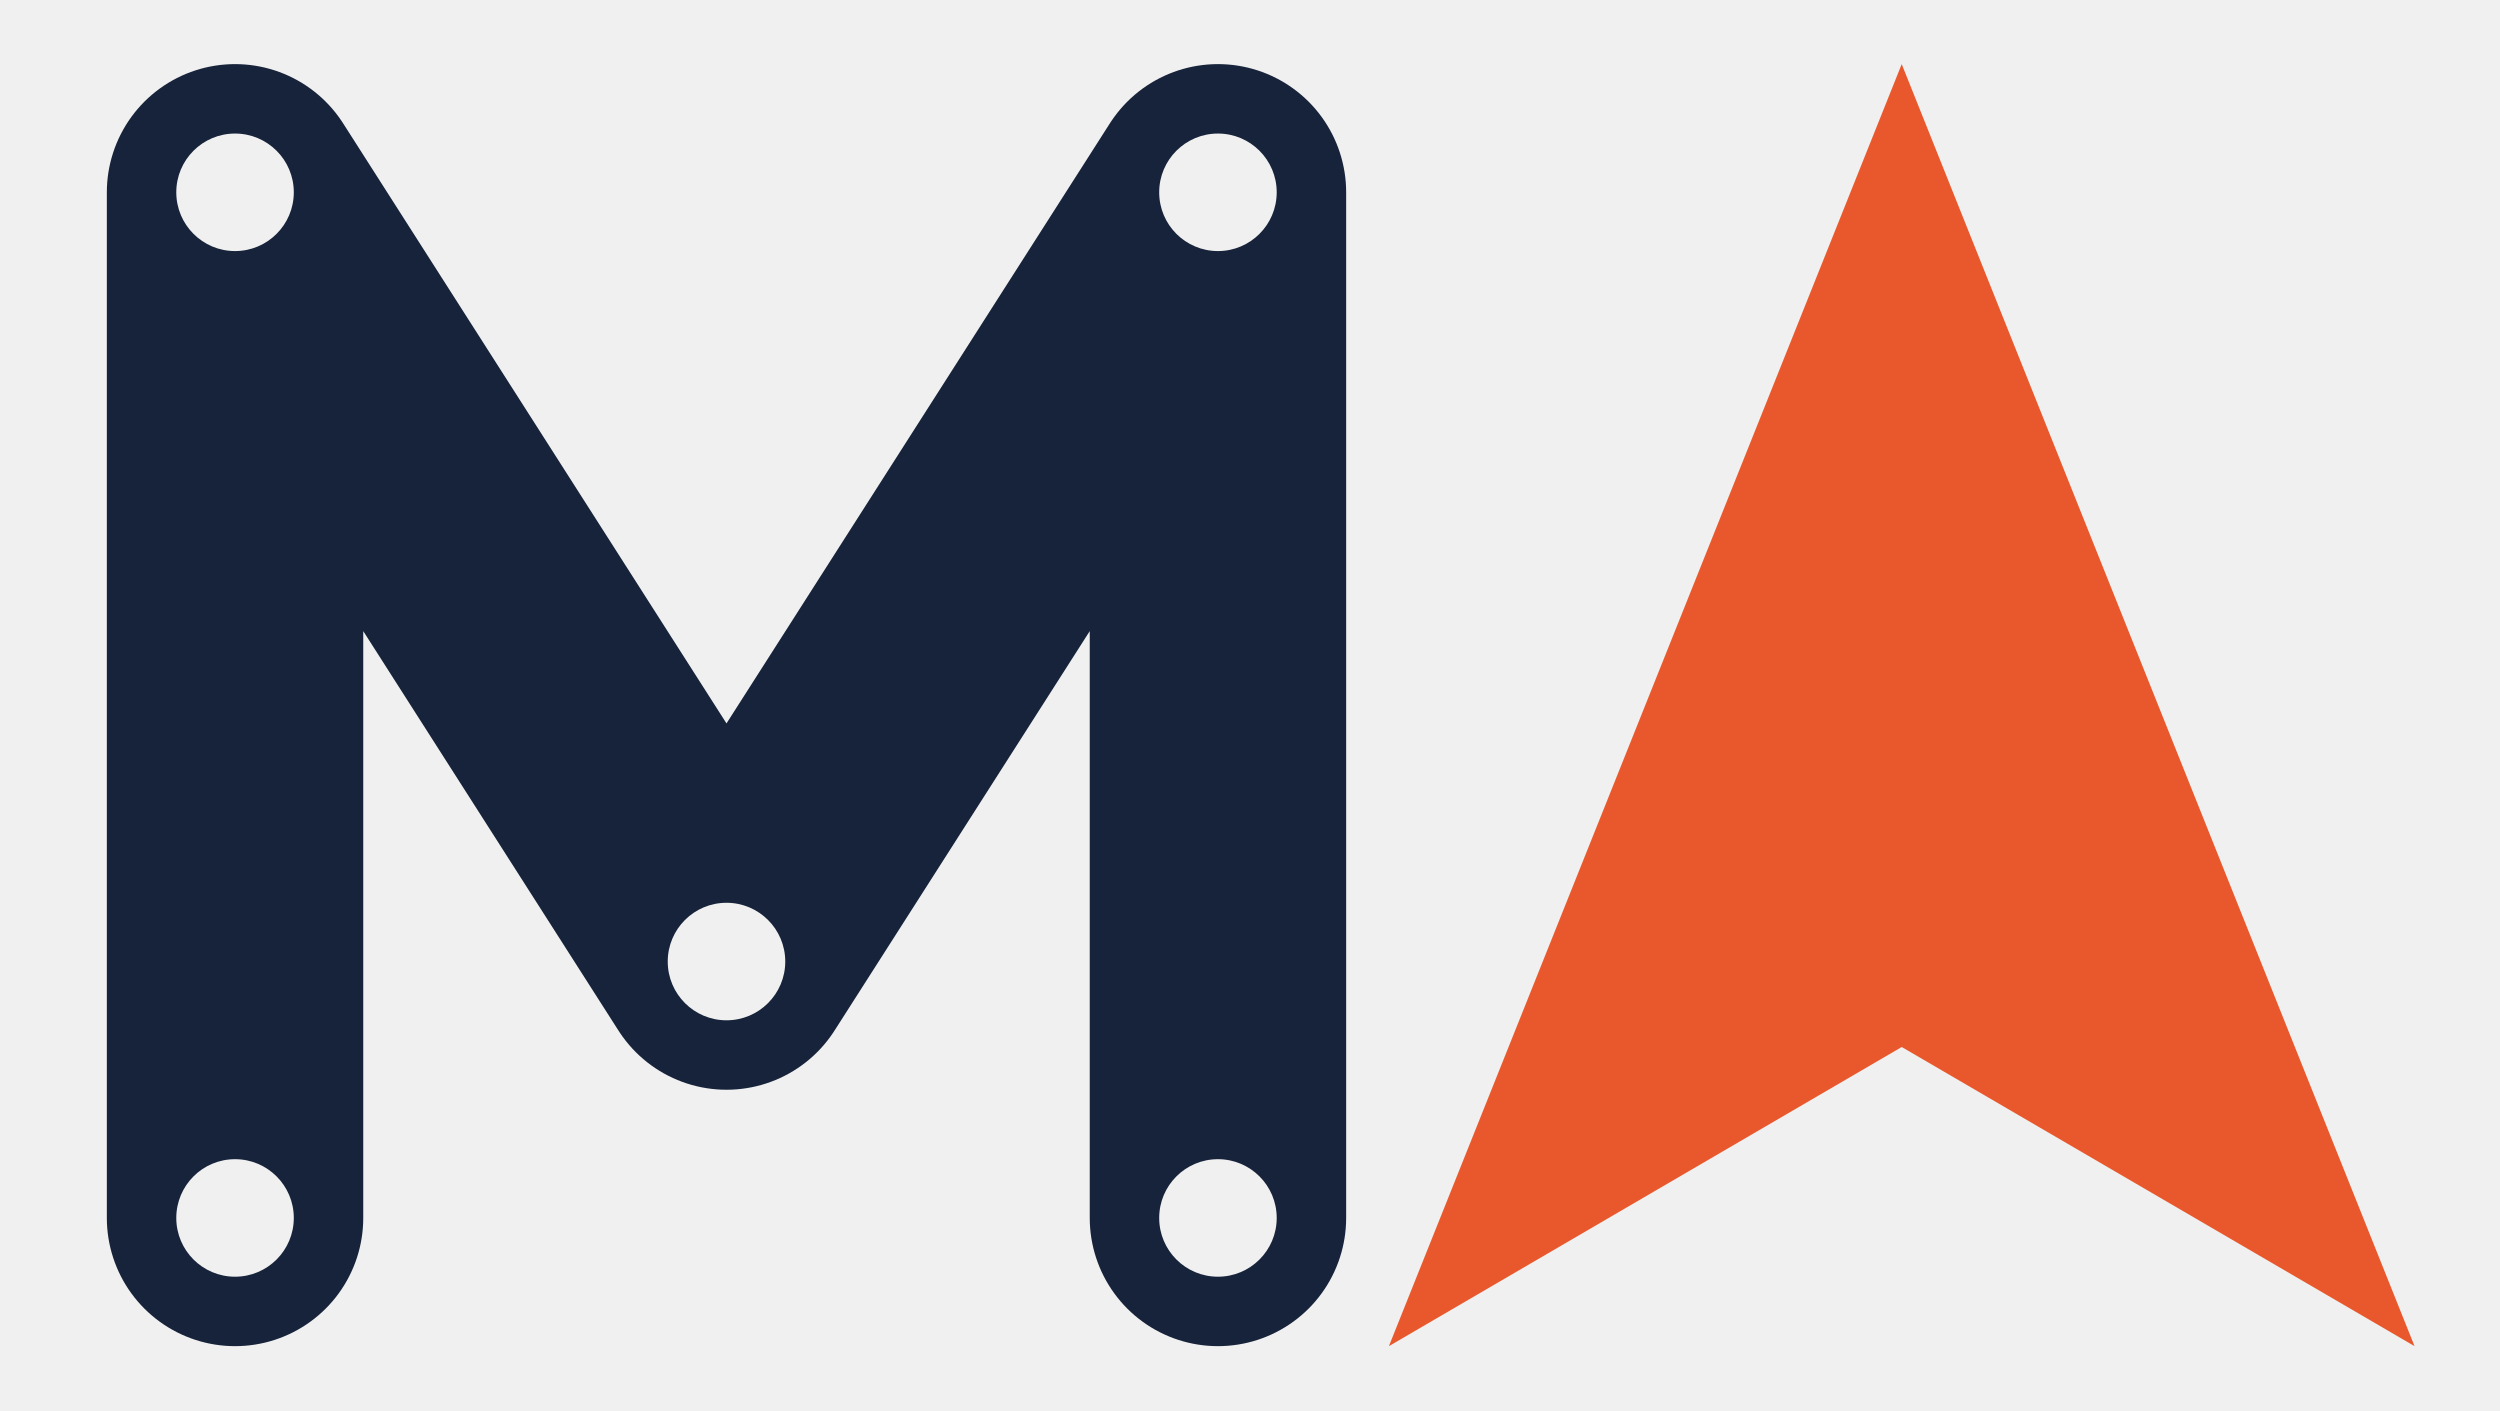
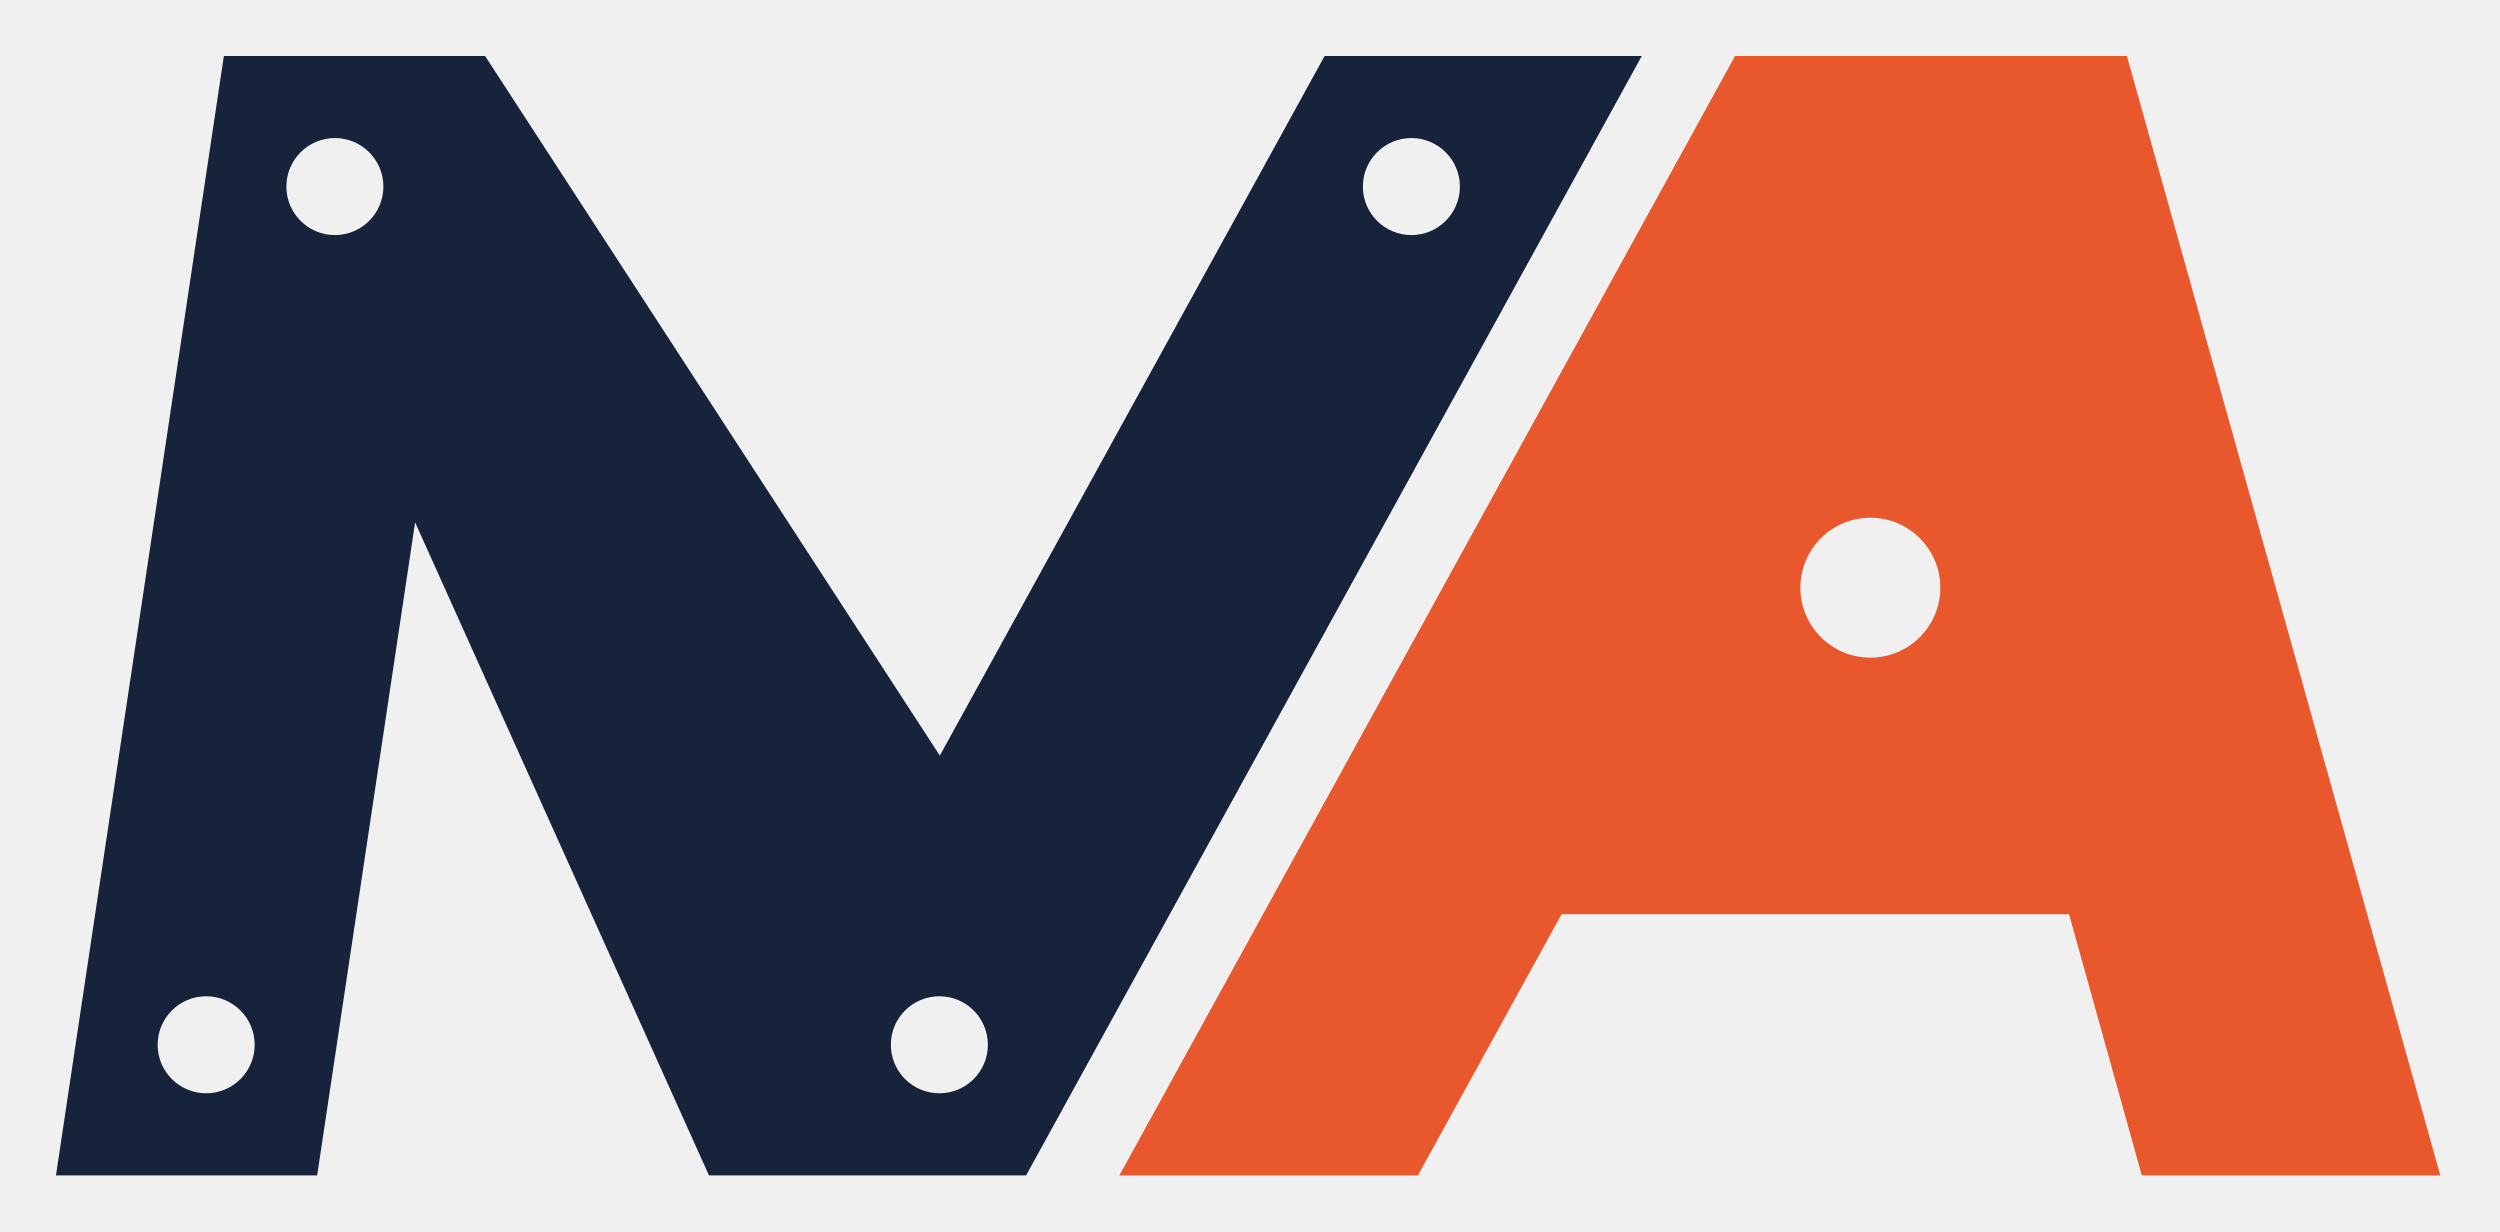
- <svg xmlns="http://www.w3.org/2000/svg" viewBox="-6 -6 234 132" width="468" height="264" role="img" aria-label="MA monogram — Mohammed Almsitef">
+ <svg xmlns="http://www.w3.org/2000/svg" viewBox="-6 -6 268 132" width="536" height="264" role="img" aria-label="MA monogram — Mohammed Almsitef">
  <defs>
-     <mask id="pivots" maskUnits="userSpaceOnUse" x="-10" y="-10" width="140" height="140">
-       <rect x="-10" y="-10" width="140" height="140" fill="#fff" />
-       <circle cx="16" cy="108" r="5.5" fill="#000" />
-       <circle cx="16" cy="12" r="5.5" fill="#000" />
-       <circle cx="62" cy="84" r="5.5" fill="#000" />
-       <circle cx="108" cy="12" r="5.5" fill="#000" />
-       <circle cx="108" cy="108" r="5.5" fill="#000" />
+     <mask id="detail" maskUnits="userSpaceOnUse" x="-10" y="-10" width="280" height="140">
+       <rect x="-10" y="-10" width="280" height="140" fill="#fff" />
+       <circle cx="16.1" cy="106" r="5.2" fill="#000" />
+       <circle cx="29.9" cy="14" r="5.2" fill="#000" />
+       <circle cx="94.7" cy="106" r="5.2" fill="#000" />
+       <circle cx="145.3" cy="14" r="5.2" fill="#000" />
+       <circle cx="194.5" cy="57" r="7.5" fill="#000" />
    </mask>
  </defs>
-   <path d="M16 108 L16 12 L62 84 L108 12 L108 108" fill="none" stroke="#16233A" stroke-width="24" stroke-linejoin="round" stroke-linecap="round" mask="url(#pivots)" />
-   <path d="M124 120 L172 0 L220 120 L172 92 Z" fill="#E8582C" />
+   <g mask="url(#detail)">
+     <path d="M0 120 L18 0 L46 0 L28 120 Z M38.5 50 L46 0 L94.75 75 L70 120 Z M70 120 L136 0 L170 0 L104 120 Z" fill="#16233A" />
+     <path d="M114 120 L180 0 L222 0 L255.6 120 Z M146 120 L161.4 92 L215.8 92 L223.6 120 Z" fill="#E8582C" fill-rule="evenodd" />
+   </g>
</svg>
